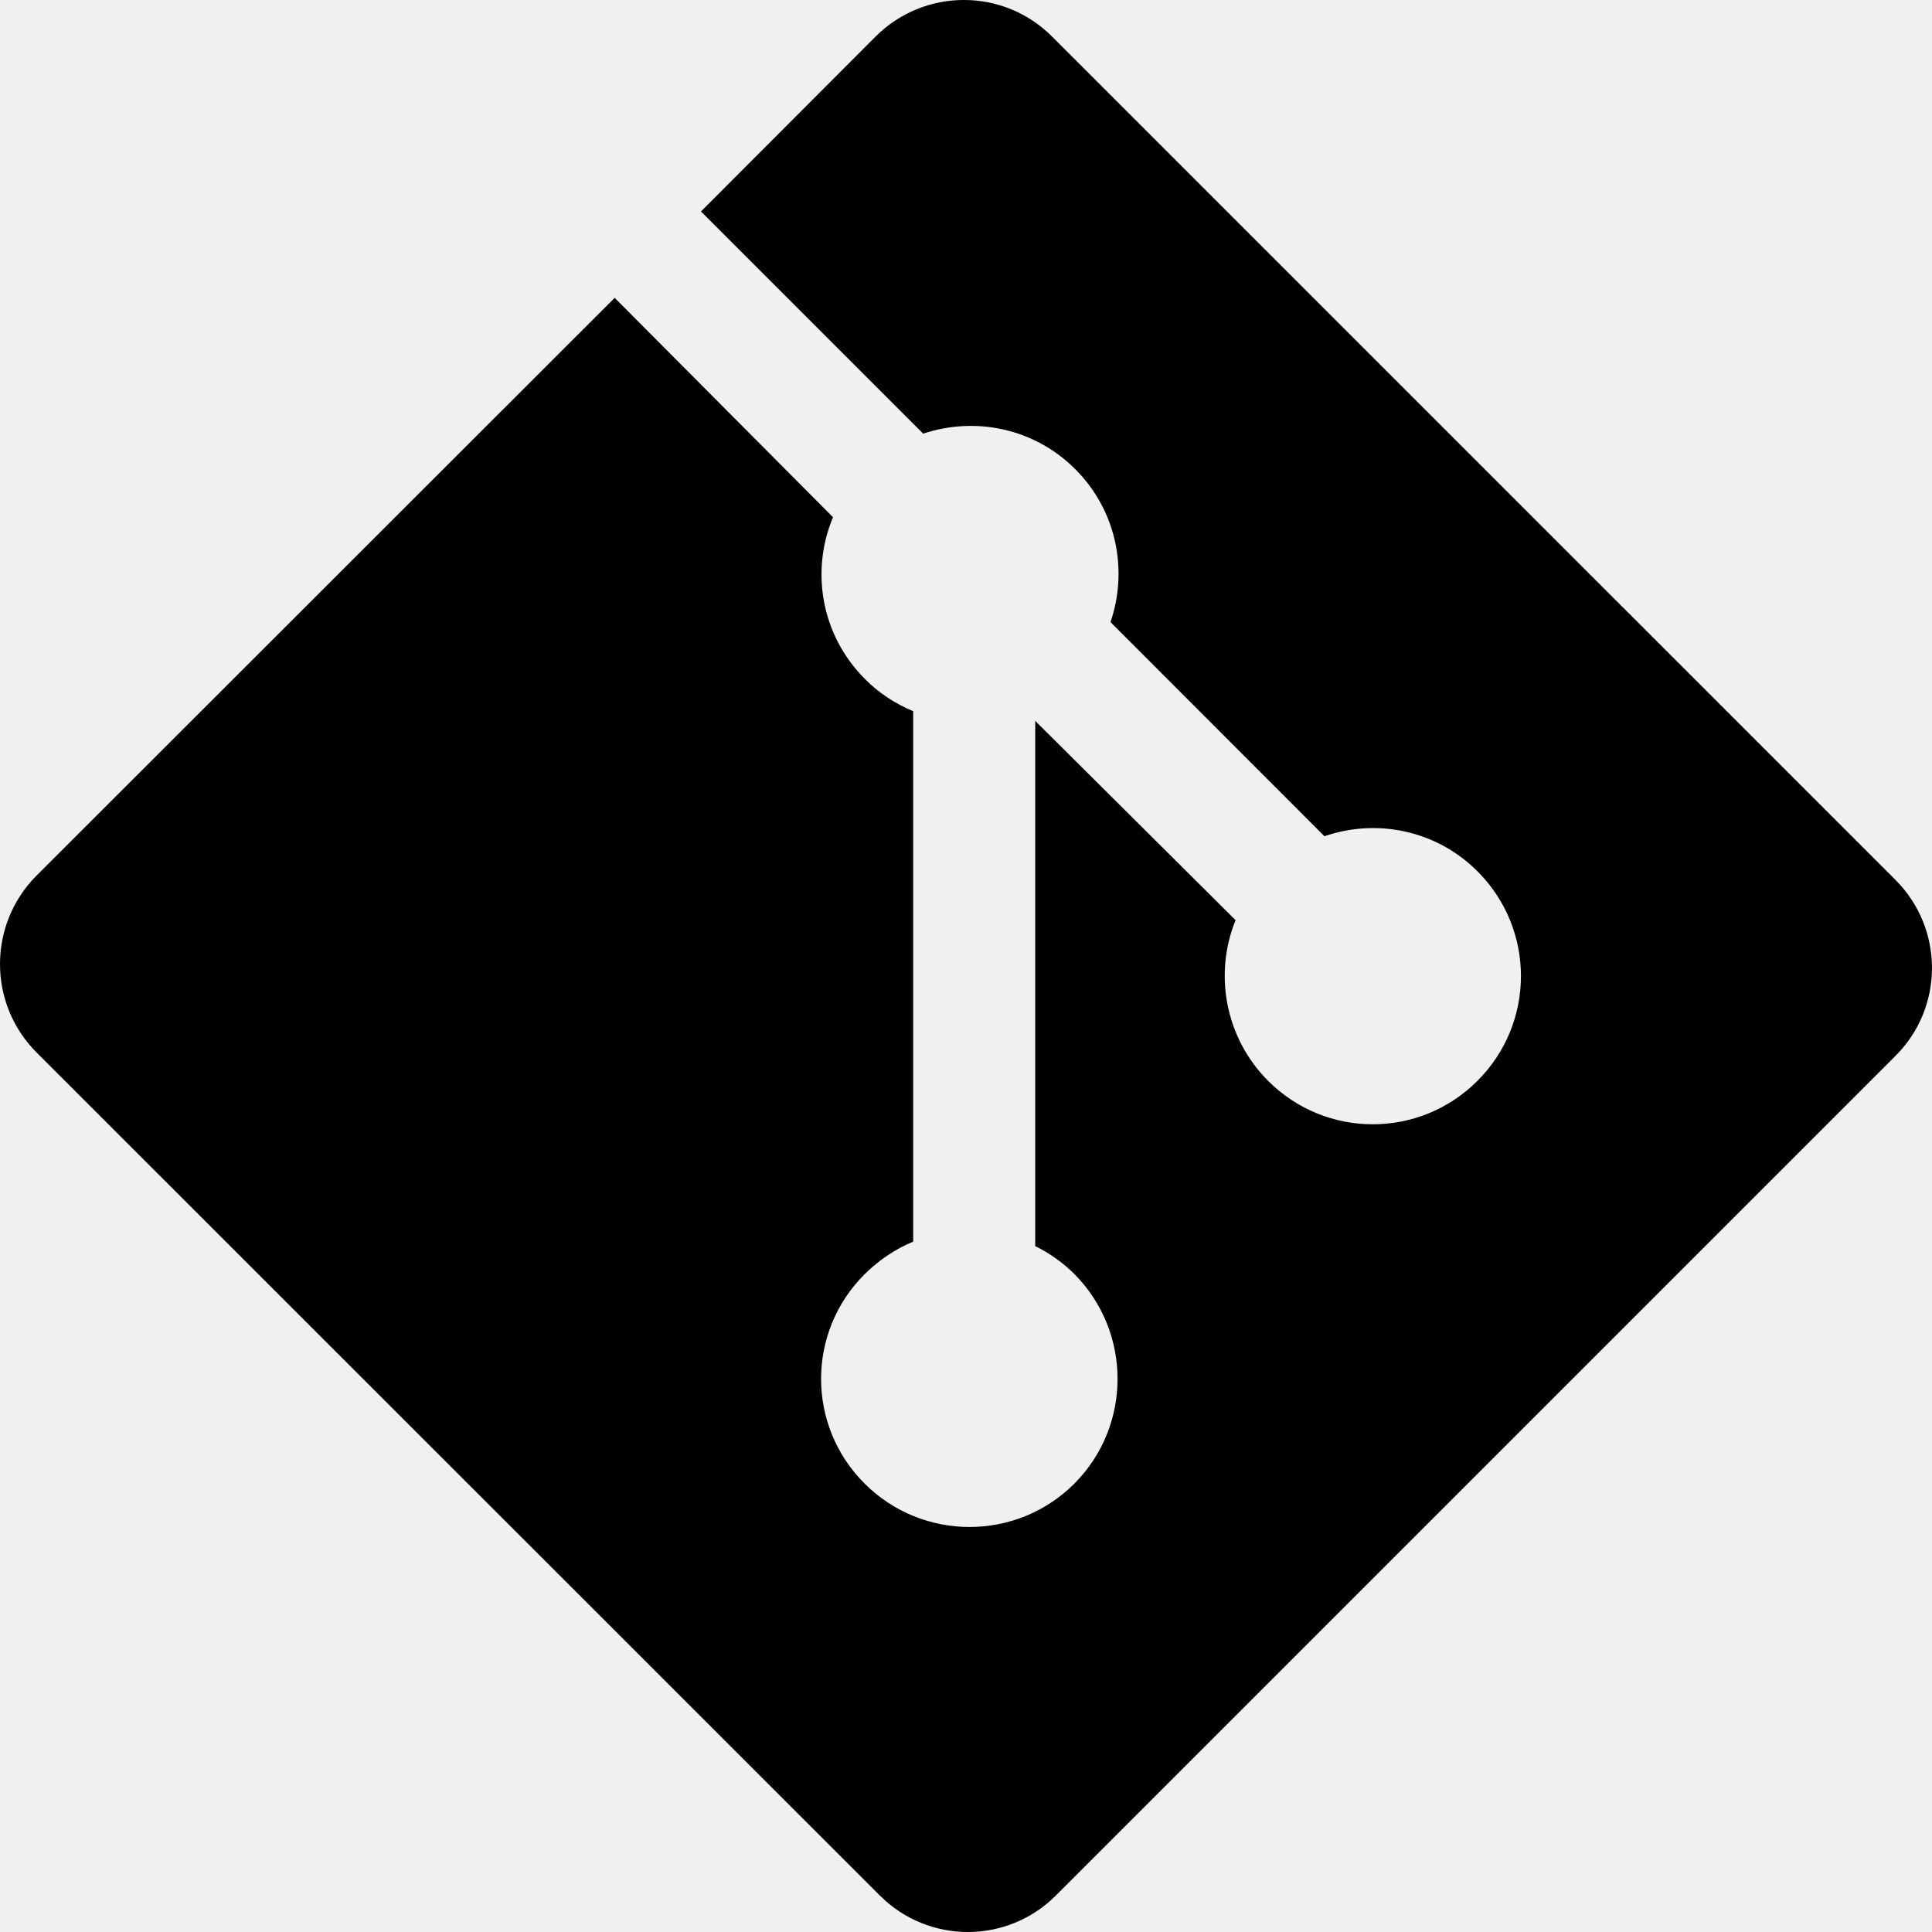
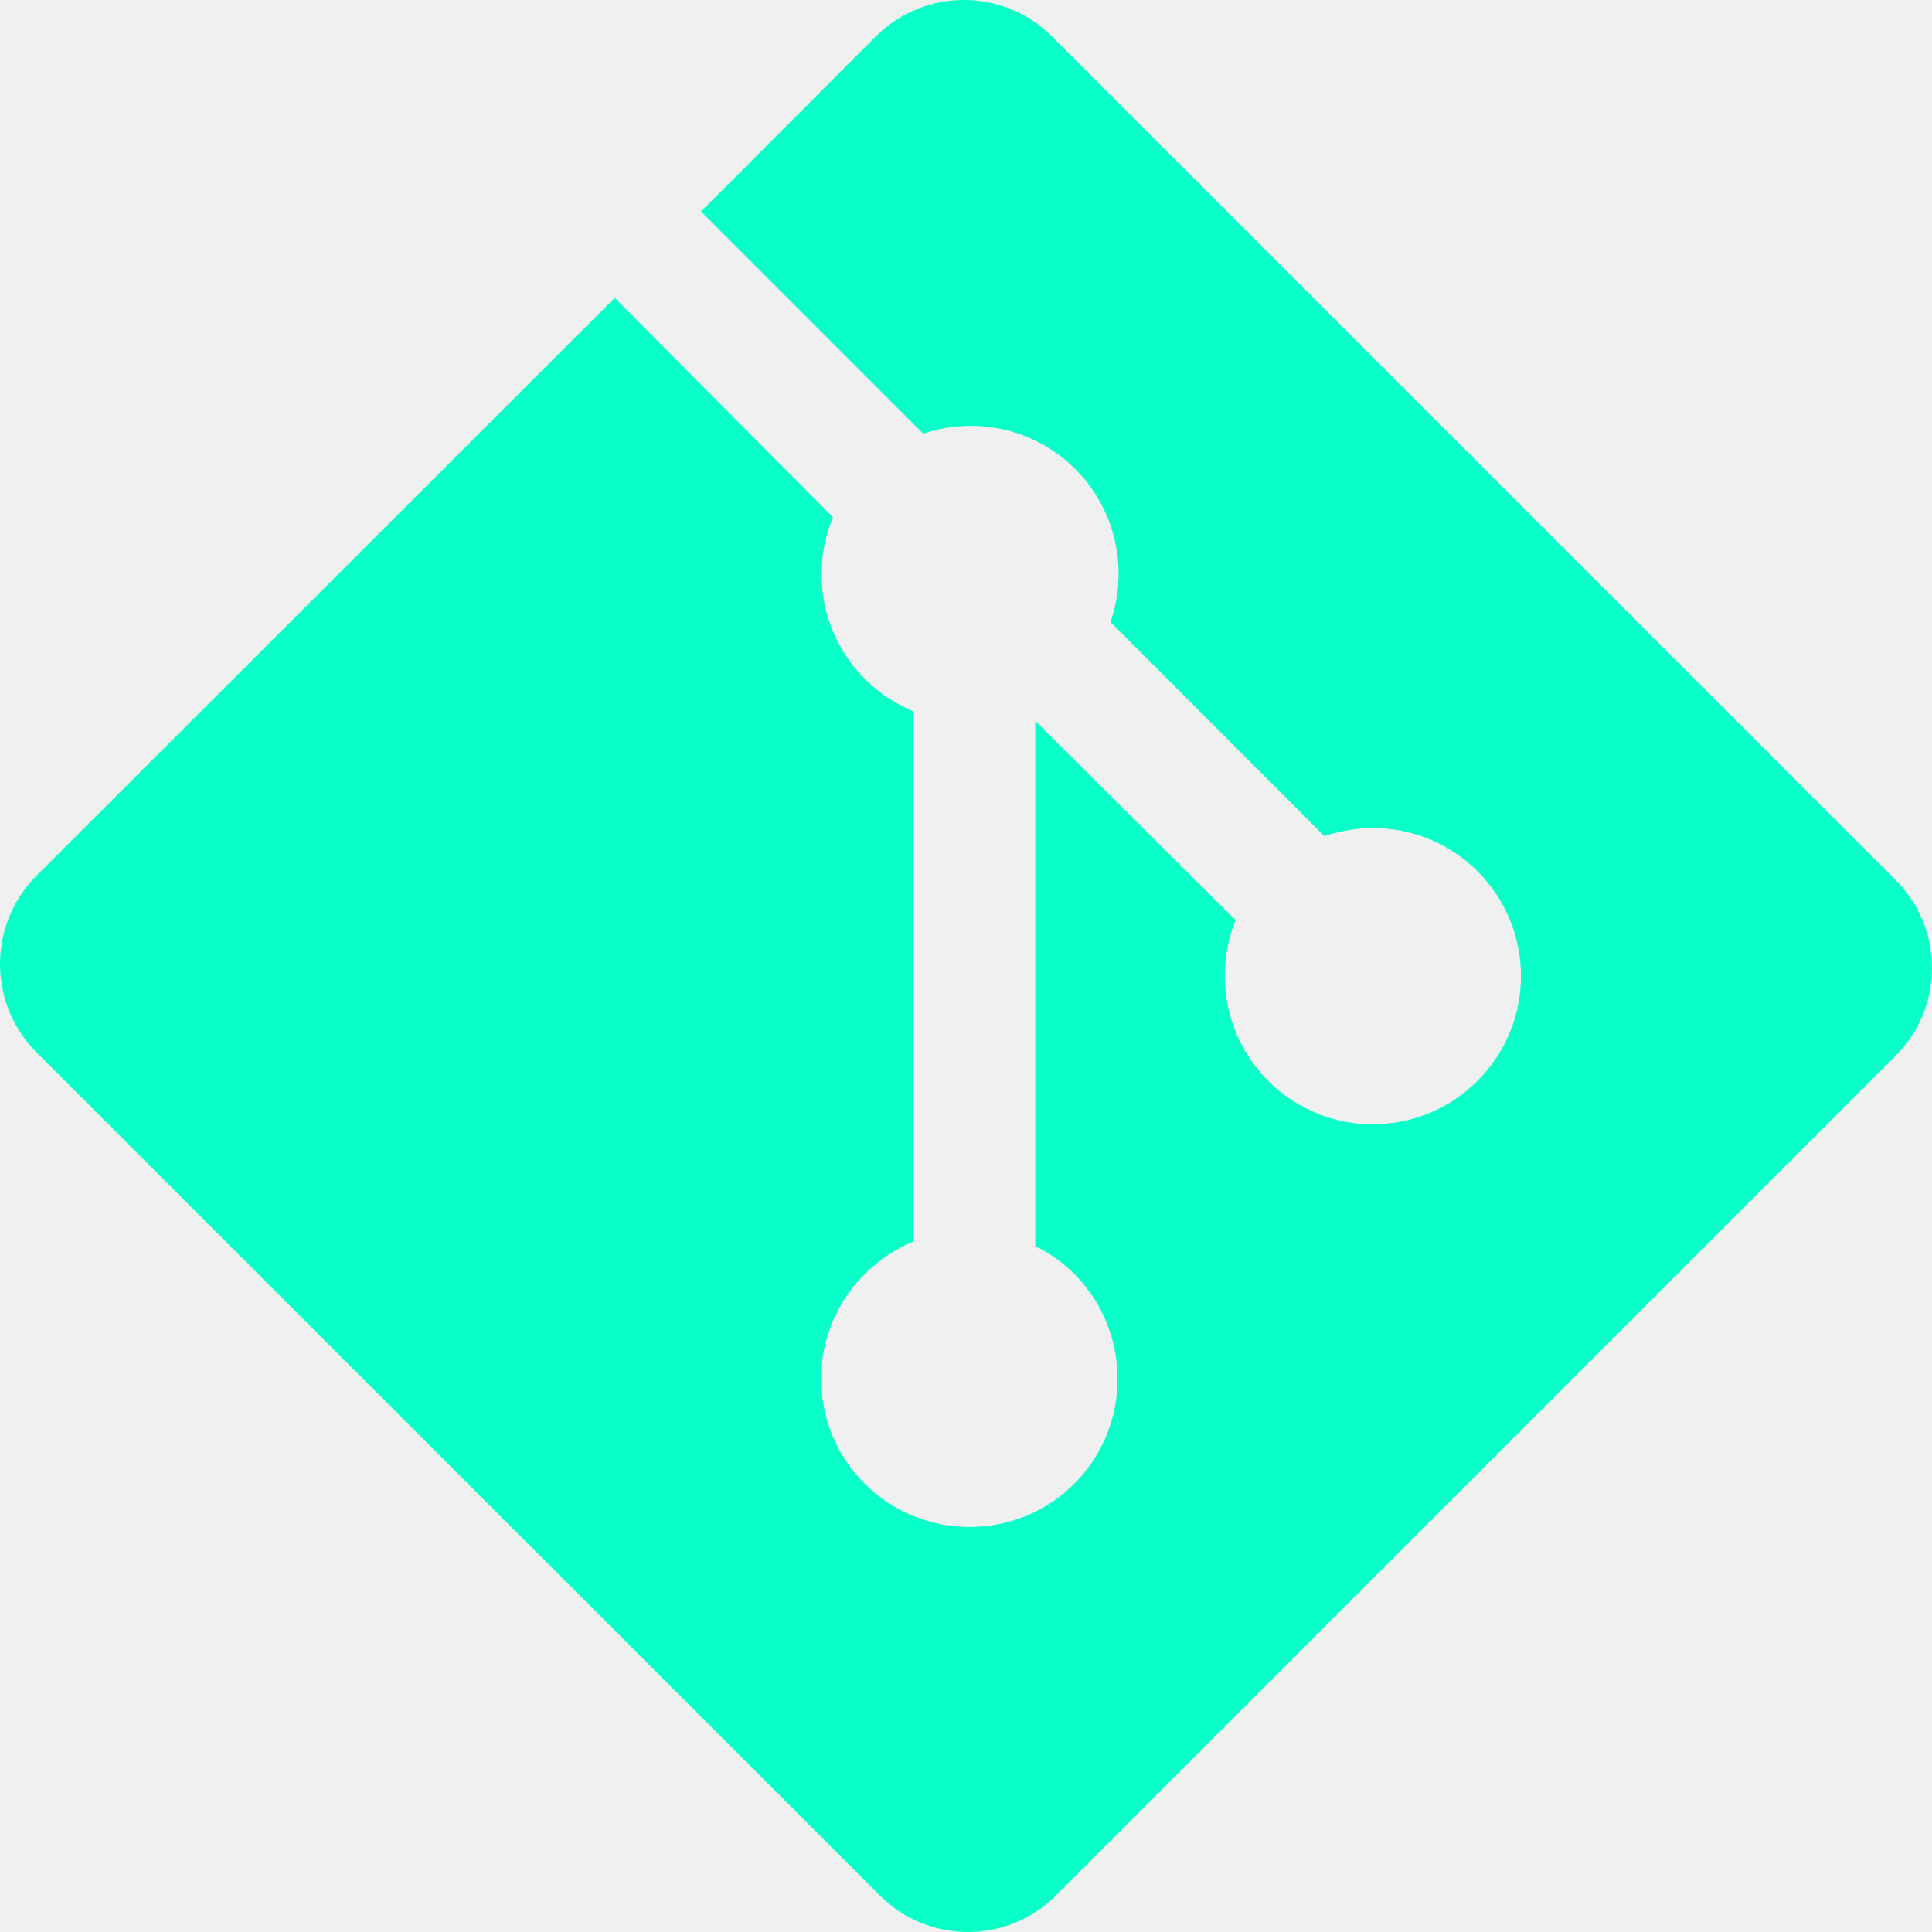
- <svg xmlns="http://www.w3.org/2000/svg" role="img" viewBox="0 0 24 24">
-   <path d="M23.546 10.93L13.067.452c-.604-.603-1.582-.603-2.188 0L8.708 2.627l2.76 2.76c.645-.215 1.379-.07 1.889.441.516.515.658 1.258.438 1.9l2.658 2.66c.645-.223 1.387-.078 1.9.435.721.72.721 1.884 0 2.604-.719.719-1.881.719-2.6 0-.539-.541-.674-1.337-.404-1.996L12.86 8.955v6.525c.176.086.342.203.488.348.713.721.713 1.883 0 2.6-.719.721-1.889.721-2.609 0-.719-.719-.719-1.879 0-2.598.182-.18.387-.316.605-.406V8.835c-.217-.091-.424-.222-.6-.401-.545-.545-.676-1.342-.396-2.009L7.636 3.7.45 10.881c-.6.605-.6 1.584 0 2.189l10.48 10.477c.604.604 1.582.604 2.186 0l10.43-10.43c.605-.603.605-1.582 0-2.187" />
+ <svg xmlns="http://www.w3.org/2000/svg" width="24" height="24" viewBox="0 0 24 24" fill="none">
+   <g clip-path="url(#clip0_2_4)">
+     <path d="M23.546 10.93L13.067 0.452C12.463 -0.151 11.485 -0.151 10.879 0.452L8.708 2.627L11.468 5.387C12.113 5.172 12.847 5.317 13.357 5.828C13.873 6.343 14.015 7.086 13.795 7.728L16.453 10.388C17.098 10.165 17.84 10.31 18.353 10.823C19.074 11.543 19.074 12.707 18.353 13.427C17.634 14.146 16.472 14.146 15.753 13.427C15.214 12.886 15.079 12.09 15.349 11.431L12.86 8.955V15.48C13.036 15.566 13.202 15.683 13.348 15.828C14.061 16.549 14.061 17.711 13.348 18.428C12.629 19.149 11.459 19.149 10.739 18.428C10.02 17.709 10.02 16.549 10.739 15.83C10.921 15.65 11.126 15.514 11.344 15.424V8.835C11.127 8.744 10.92 8.613 10.744 8.434C10.199 7.889 10.068 7.092 10.348 6.425L7.636 3.7L0.45 10.881C-0.15 11.486 -0.15 12.465 0.45 13.07L10.93 23.547C11.534 24.151 12.512 24.151 13.116 23.547L23.546 13.117C24.151 12.514 24.151 11.535 23.546 10.93Z" fill="#08FFC8" />
+   </g>
+   <defs>
+     <clipPath id="clip0_2_4">
+       <rect width="24" height="24" fill="white" />
+     </clipPath>
+   </defs>
</svg>
